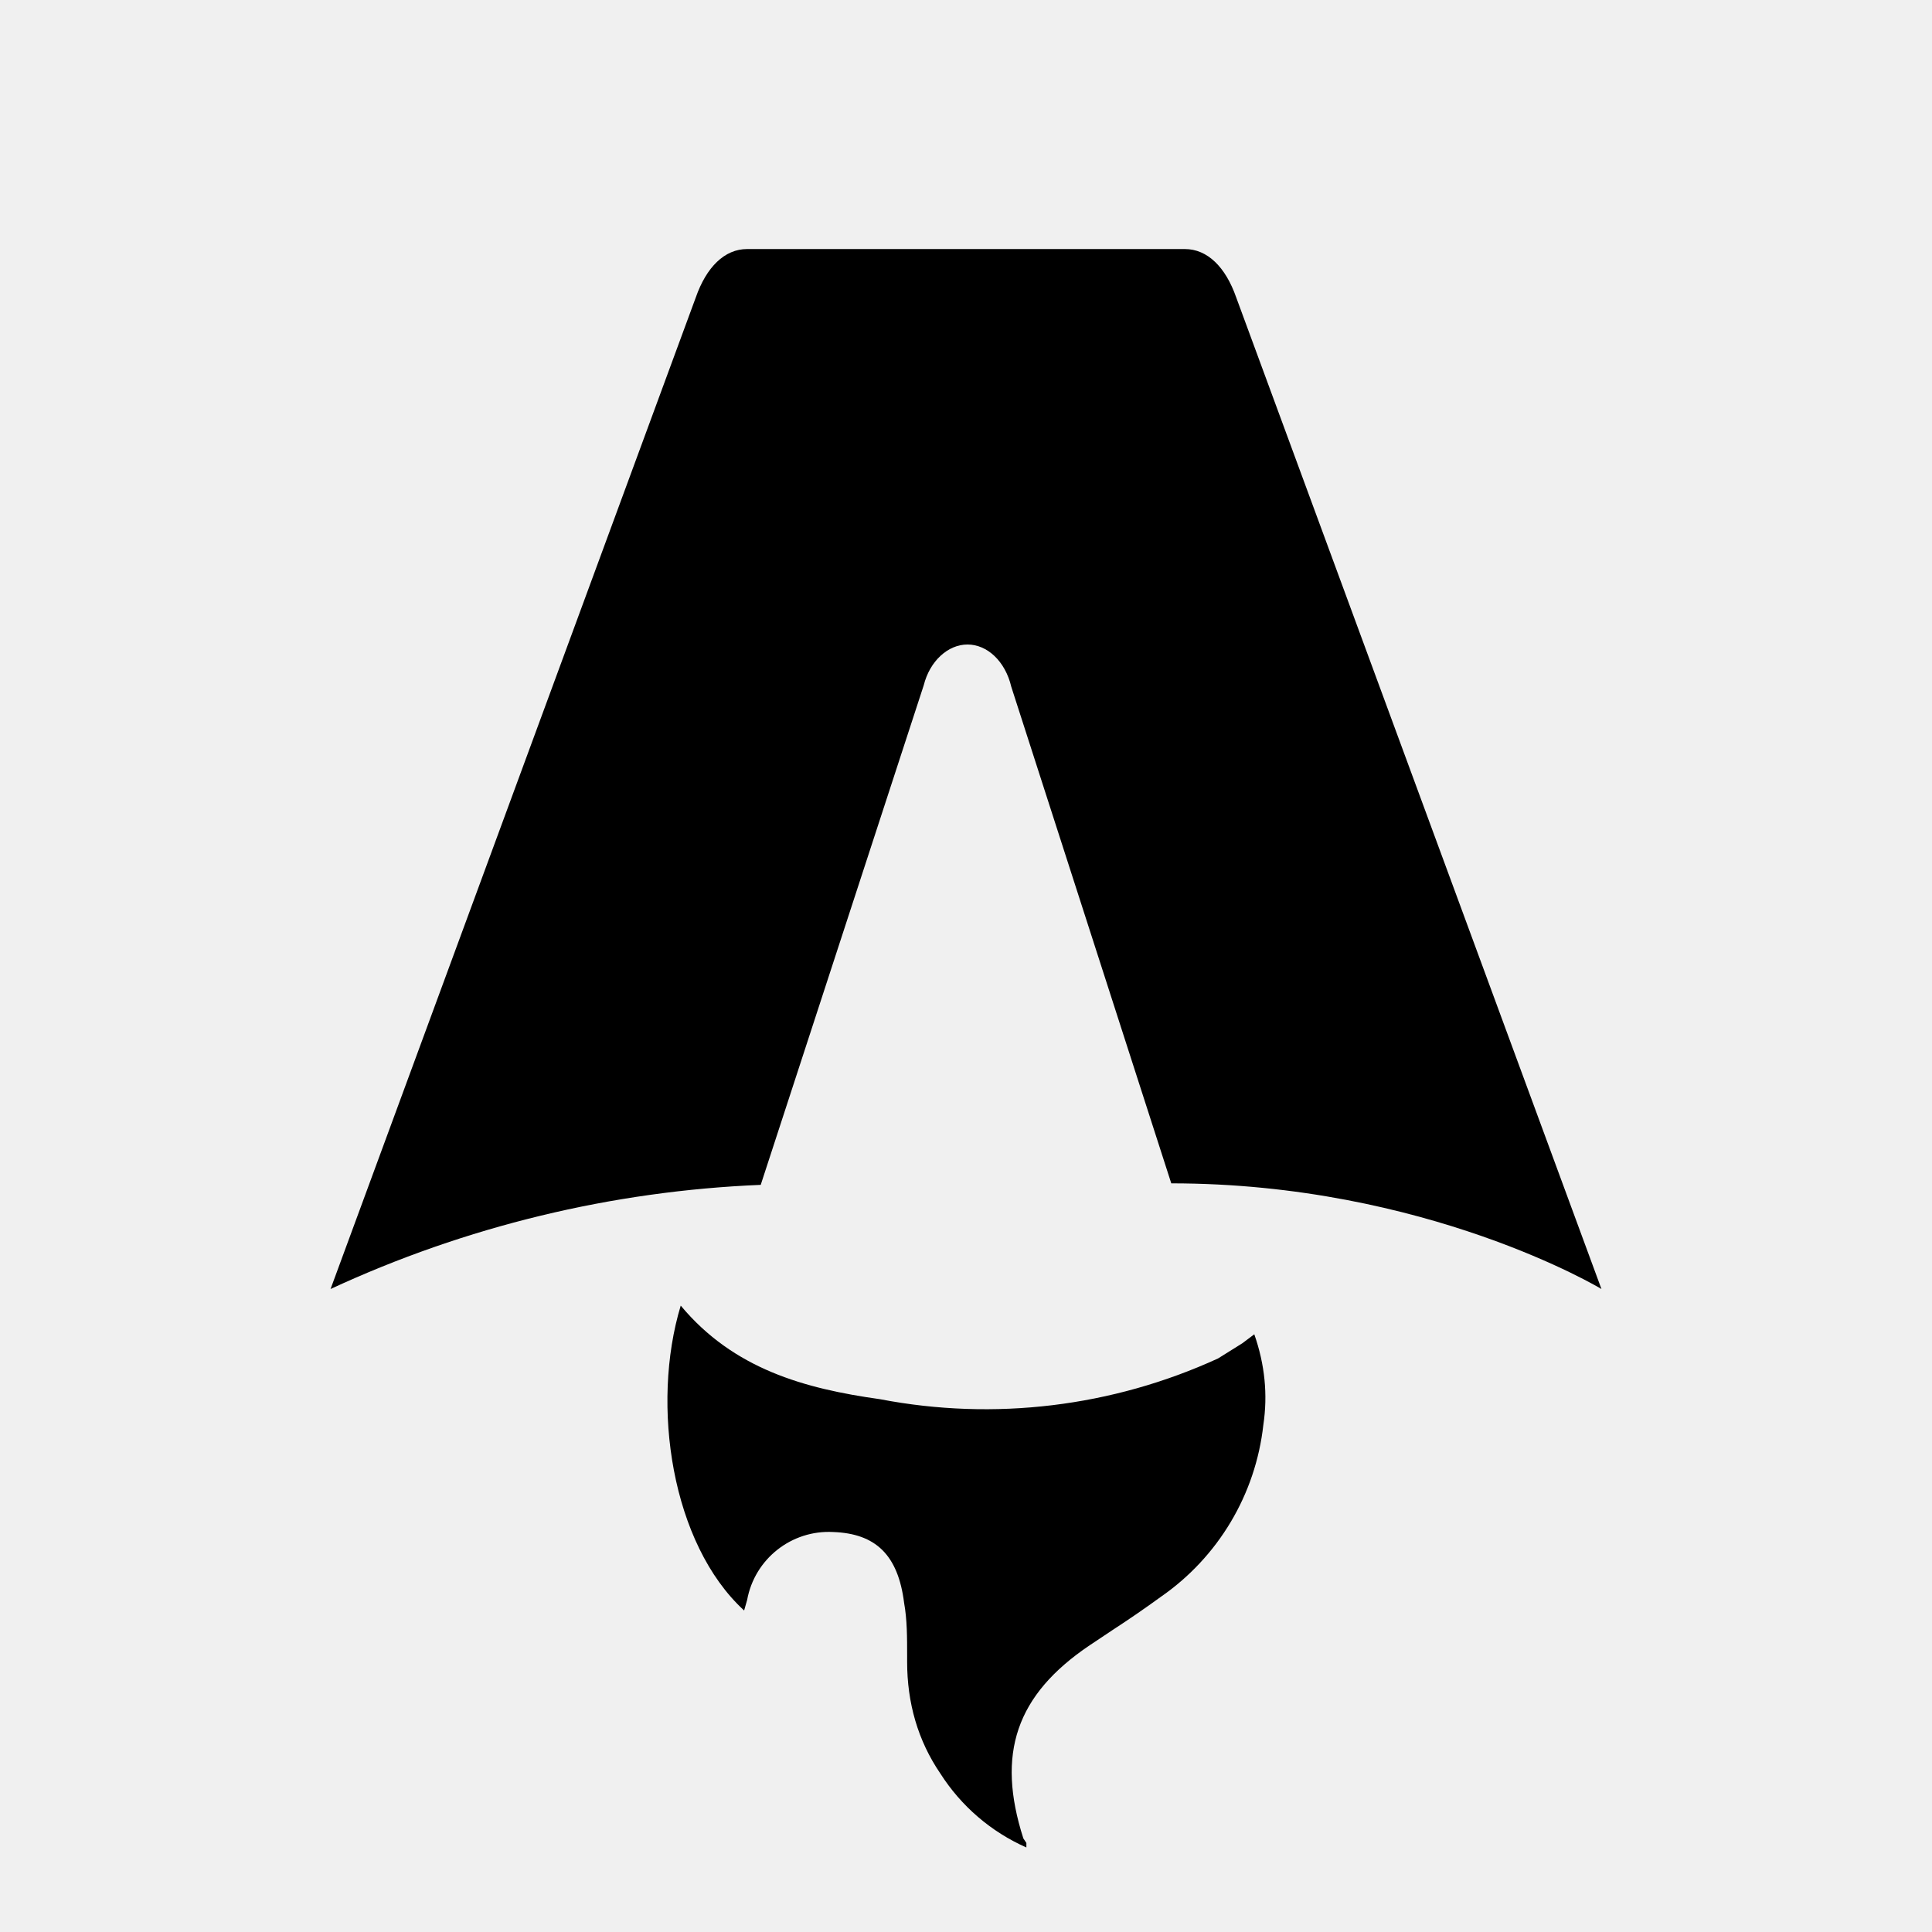
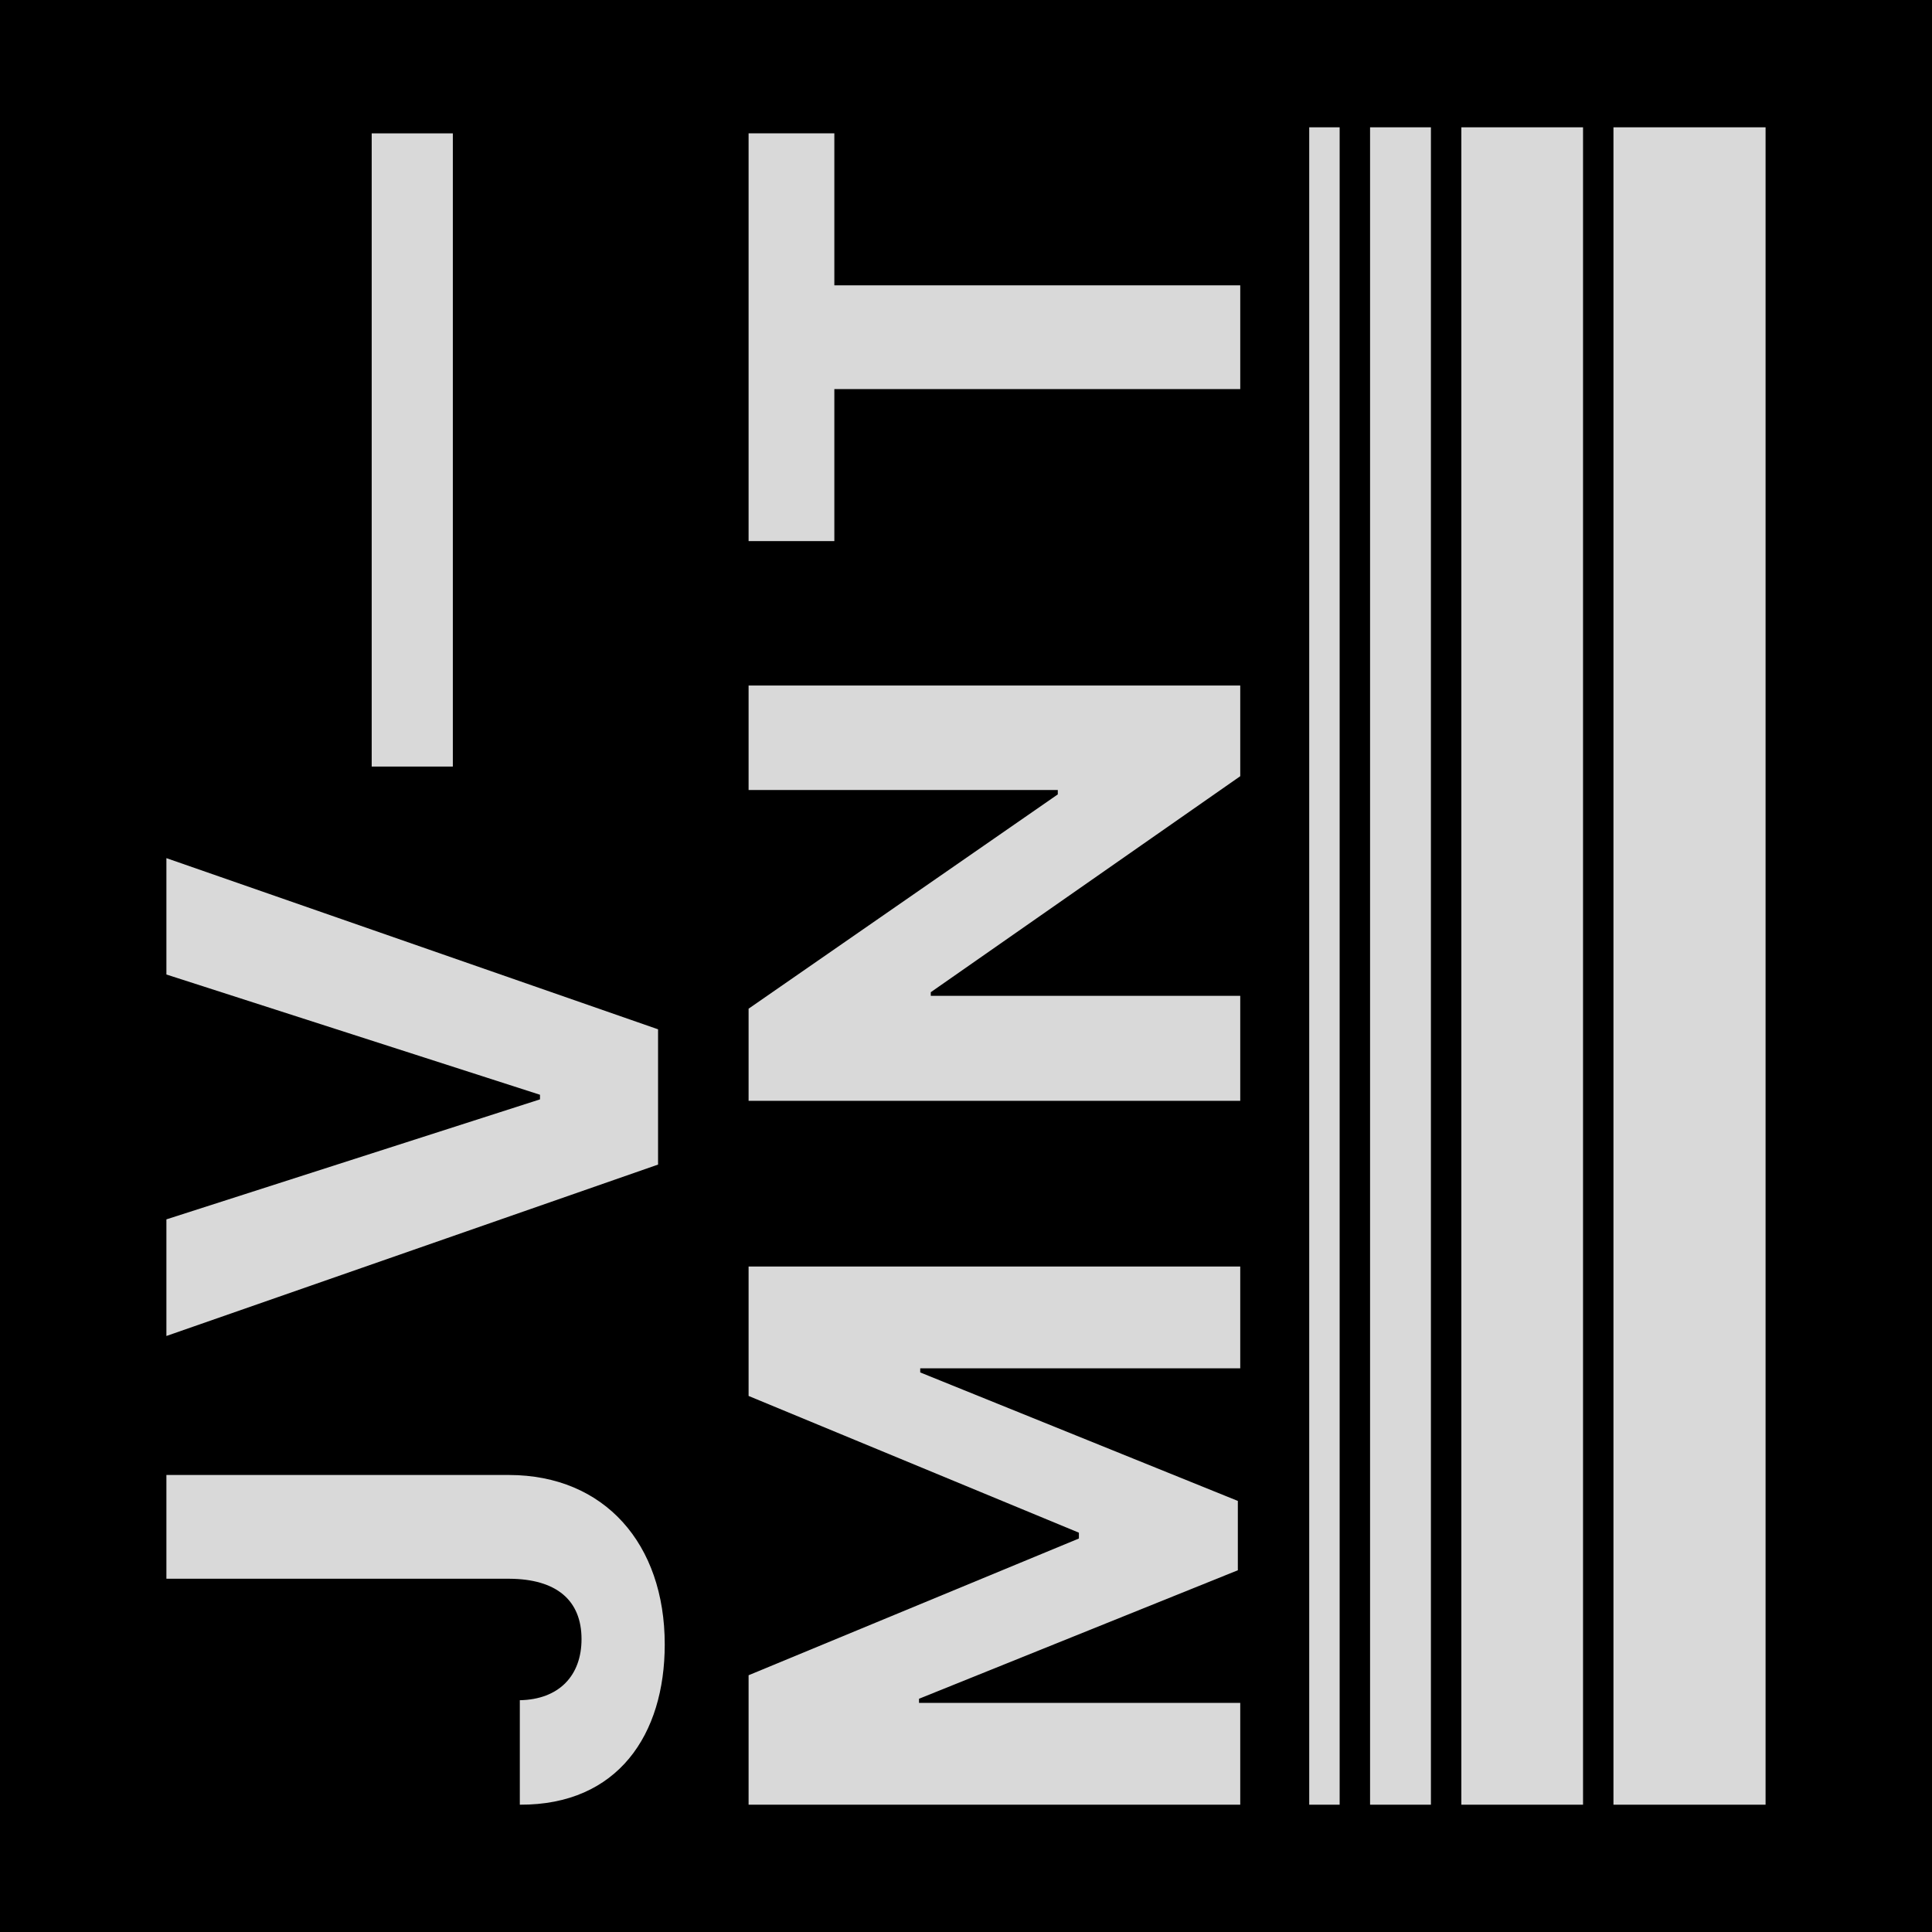
- <svg xmlns="http://www.w3.org/2000/svg" fill="none" viewBox="0 0 128 128">
-   <path d="M50.4 78.5a75.1 75.1 0 0 0-28.5 6.9l24.2-65.7c.7-2 1.9-3.2 3.4-3.2h29c1.5 0 2.7 1.2 3.4 3.2l24.2 65.7s-11.6-7-28.5-7L67 45.5c-.4-1.7-1.6-2.8-2.9-2.8-1.3 0-2.5 1.1-2.9 2.7L50.4 78.5Zm-1.1 28.2Zm-4.2-20.2c-2 6.6-.6 15.8 4.2 20.2a17.5 17.5 0 0 1 .2-.7 5.5 5.5 0 0 1 5.7-4.5c2.8.1 4.3 1.5 4.7 4.7.2 1.1.2 2.3.2 3.5v.4c0 2.7.7 5.2 2.2 7.4a13 13 0 0 0 5.7 4.9v-.3l-.2-.3c-1.8-5.6-.5-9.5 4.4-12.8l1.5-1a73 73 0 0 0 3.2-2.2 16 16 0 0 0 6.8-11.4c.3-2 .1-4-.6-6l-.8.6-1.6 1a37 37 0 0 1-22.4 2.7c-5-.7-9.7-2-13.2-6.2Z" />
-   <style>
-         path { fill: #000; }
-         @media (prefers-color-scheme: dark) {
-             path { fill: #FFF; }
-         }
-     </style>
+ <svg xmlns="http://www.w3.org/2000/svg" width="100%" height="100%" viewBox="0 0 1200 1200" version="1.1" xml:space="preserve" style="fill-rule:evenodd;clip-rule:evenodd;stroke-linejoin:round;stroke-miterlimit:2;">
+   <rect id="favicon" x="0" y="0" width="1200" height="1200" style="fill:none;" />
+   <clipPath id="_clip1">
+     <rect id="favicon1" x="0" y="0" width="1200" height="1200" />
+   </clipPath>
+   <g clip-path="url(#_clip1)">
+     <g transform="matrix(1.28162,0,0,1.28984,-36.322,-24.9273)">
+       <rect x="26" y="17" width="941" height="935" />
+     </g>
+     <g transform="matrix(0.944828,0,0,0.954206,28.0306,27.4762)">
+       <g transform="matrix(0.996411,0,0,0.996411,38.6904,4.11269)">
+         <g transform="matrix(5.39582e-16,-8.81204,8.81204,5.39582e-16,-17924.1,5290.27)">
+           <path d="M487.055,2038.72L487.055,2064.39C487.037,2067.93 485.455,2069.8 482.579,2069.8C479.866,2069.8 478.104,2068.11 478.05,2065.18L470.304,2065.18C470.268,2072.53 475.516,2076.03 482.184,2076.03C489.643,2076.03 494.729,2071.52 494.747,2064.39L494.747,2038.72L487.055,2038.72Z" style="fill:rgb(217,217,217);fill-rule:nonzero;" />
+         </g>
+         <g transform="matrix(5.39582e-16,-8.81204,8.81204,5.39582e-16,-17924.1,5238.42)">
+           <path d="M507.813,2038.72L499.168,2038.72L511.875,2075.53L521.903,2075.53L534.592,2038.72L525.965,2038.72L517.051,2066.69L516.709,2066.69L507.813,2038.72Z" style="fill:rgb(217,217,217);fill-rule:nonzero;" />
+         </g>
+         <g transform="matrix(1.00092e-15,-16.3463,8.81204,5.39582e-16,-17924.1,9418.16)">
+           <rect x="547.55" y="2054.09" width="25.305" height="6.075" style="fill:rgb(217,217,217);fill-rule:nonzero;" />
+         </g>
+         <g transform="matrix(5.39582e-16,-8.81204,8.81204,5.39582e-16,-17540,6325.56)">
+           <path d="M587.79,2038.72L587.79,2075.53L595.339,2075.53L595.339,2051.48L595.644,2051.48L605.17,2075.35L610.31,2075.35L619.835,2051.57L620.141,2051.57L620.141,2075.53L627.689,2075.53L627.689,2038.72L618.092,2038.72L607.955,2063.45L607.524,2063.45L597.387,2038.72L587.79,2038.72Z" style="fill:rgb(217,217,217);fill-rule:nonzero;" />
+         </g>
+         <g transform="matrix(5.39582e-16,-8.81204,8.81204,5.39582e-16,-17540,6273.71)">
+           <path d="M664.874,2038.72L657.128,2038.72L657.128,2061.87L656.804,2061.87L640.917,2038.72L634.087,2038.72L634.087,2075.53L641.869,2075.53L641.869,2052.36L642.139,2052.36L658.152,2075.53L664.874,2075.53L664.874,2038.72Z" style="fill:rgb(217,217,217);fill-rule:nonzero;" />
+         </g>
+         <g transform="matrix(5.39582e-16,-8.81204,8.81204,5.39582e-16,-17540,6223.54)">
+           <path d="M669.888,2045.14L681.157,2045.14L681.157,2075.53L688.849,2075.53L688.849,2045.14L700.118,2045.14L700.118,2038.72L669.888,2038.72L669.888,2045.14Z" style="fill:rgb(217,217,217);fill-rule:nonzero;" />
+         </g>
+       </g>
+       <g transform="matrix(0.769231,0,0,1.01575,207.154,-18.0461)">
+         <rect x="811" y="71" width="26" height="1074.93" style="fill:rgb(217,217,217);" />
+       </g>
+       <g transform="matrix(1.53846,0,0,1.01575,-376.692,-18.0461)">
+         <rect x="811" y="71" width="26" height="1074.93" style="fill:rgb(217,217,217);" />
+       </g>
+       <g transform="matrix(3.07692,0,0,1.01575,-1564.38,-18.0461)">
+         <rect x="811" y="71" width="26" height="1074.93" style="fill:rgb(217,217,217);" />
+       </g>
+       <g transform="matrix(3.84615,0,0,1.01575,-2088.23,-18.0461)">
+         <rect x="811" y="71" width="26" height="1074.93" style="fill:rgb(217,217,217);" />
+       </g>
+     </g>
+   </g>
</svg>
